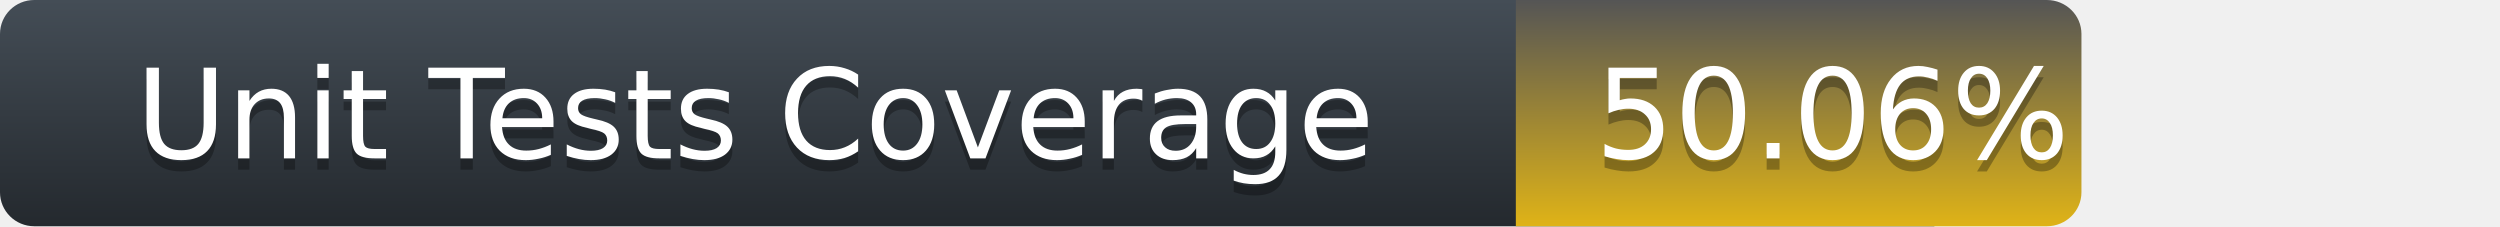
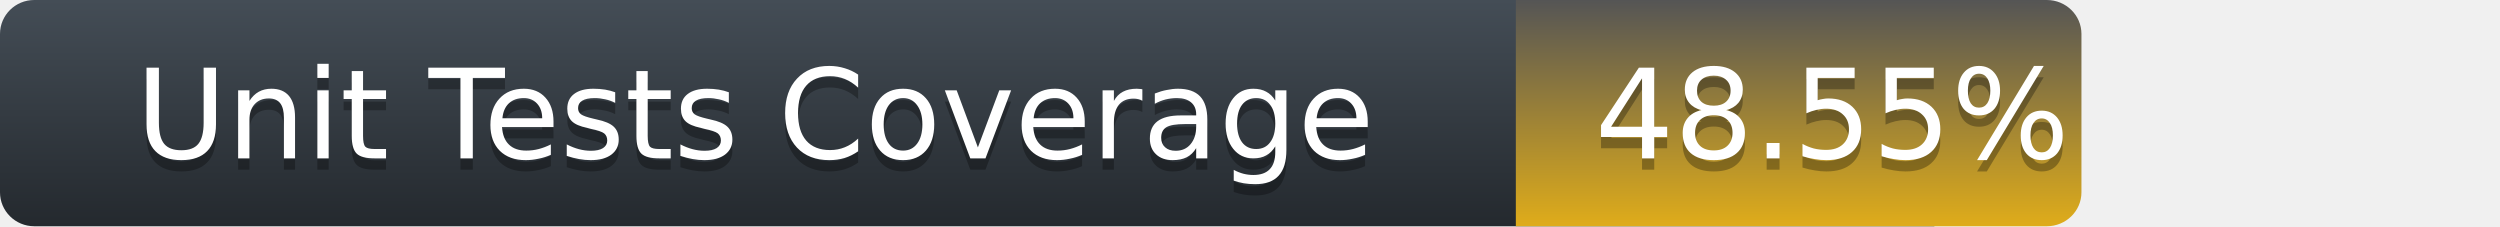
<svg xmlns="http://www.w3.org/2000/svg" width="221" height="20">
  <defs>
    <linearGradient id="title-fill" x1="50%" y1="0%" x2="50%" y2="100%">
      <stop stop-color="#444D56" offset="0%" />
      <stop stop-color="#24292E" offset="100%" />
    </linearGradient>
    <linearGradient id="coverage-fill" x1="50%" y1="0%" x2="50%" y2="100%">
      <stop stop-color="#555" offset="0%" />
-       <stop stop-color="#dfb317" offset="100%" />
+       <stop stop-color="#dfac1a" offset="100%" />
    </linearGradient>
  </defs>
  <g fill="none" fill-rule="evenodd">
    <g font-family="'DejaVu Sans',Verdana,Geneva,sans-serif" font-size="11">
      <path d="M0,3 C0,1.343 1.355,0 3.027,0 L171,0 L171,20 L3.027,20 C1.355,20 0,18.657 0,17 L0,3 Z" fill="url(#title-fill)" fill-rule="nonzero" />
      <text fill="#010101" fill-opacity=".3">
        <tspan x="12" y="15" aria-hidden="true">Unit Tests Coverage</tspan>
      </text>
      <text fill="#FFFFFF">
        <tspan x="12" y="14">Unit Tests Coverage</tspan>
      </text>
    </g>
    <g transform="translate(134)" font-family="'DejaVu Sans',Verdana,Geneva,sans-serif" font-size="11">
      <path d="M0 0h46.939C48.629 0 50 1.343 50 3v14c0 1.657-1.37 3-3.061 3H0V0z" fill="url(#coverage-fill)" fill-rule="nonzero" />
      <text fill="#010101" fill-opacity=".3" aria-hidden="true">
-         <tspan x="7" y="15">50.06%</tspan>
+         <tspan x="7" y="15">48.55%</tspan>
      </text>
      <text fill="#FFFFFF">
-         <tspan x="7" y="14">50.06%</tspan>
+         <tspan x="7" y="14">48.55%</tspan>
      </text>
    </g>
  </g>
</svg>
